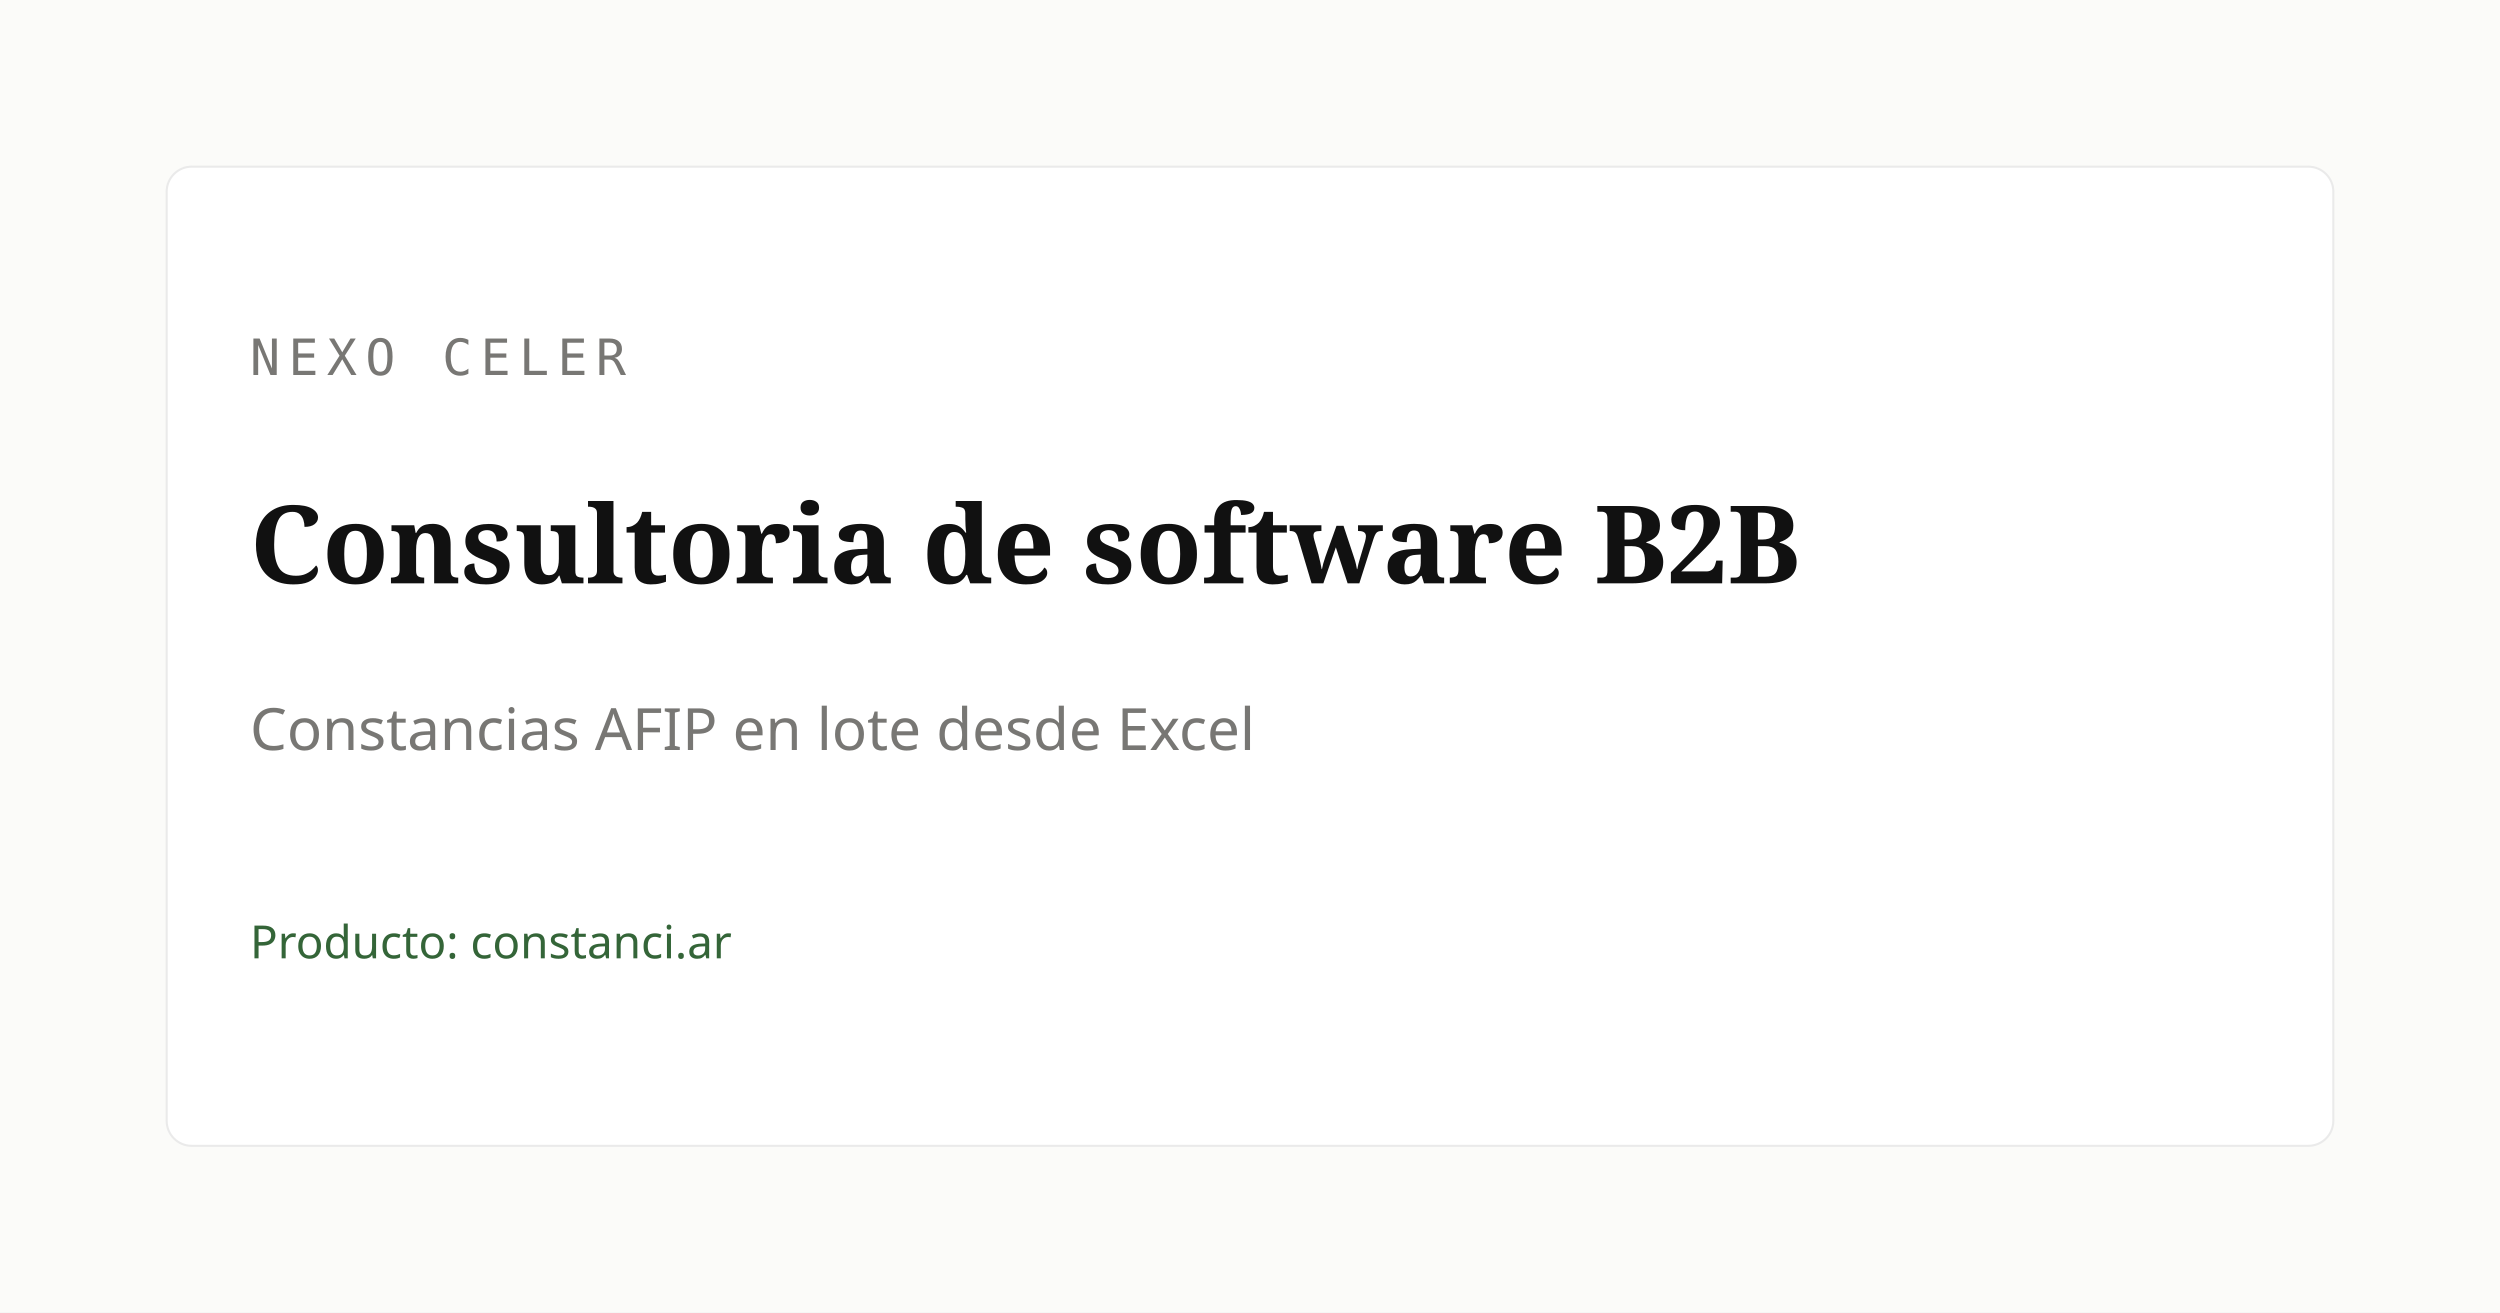
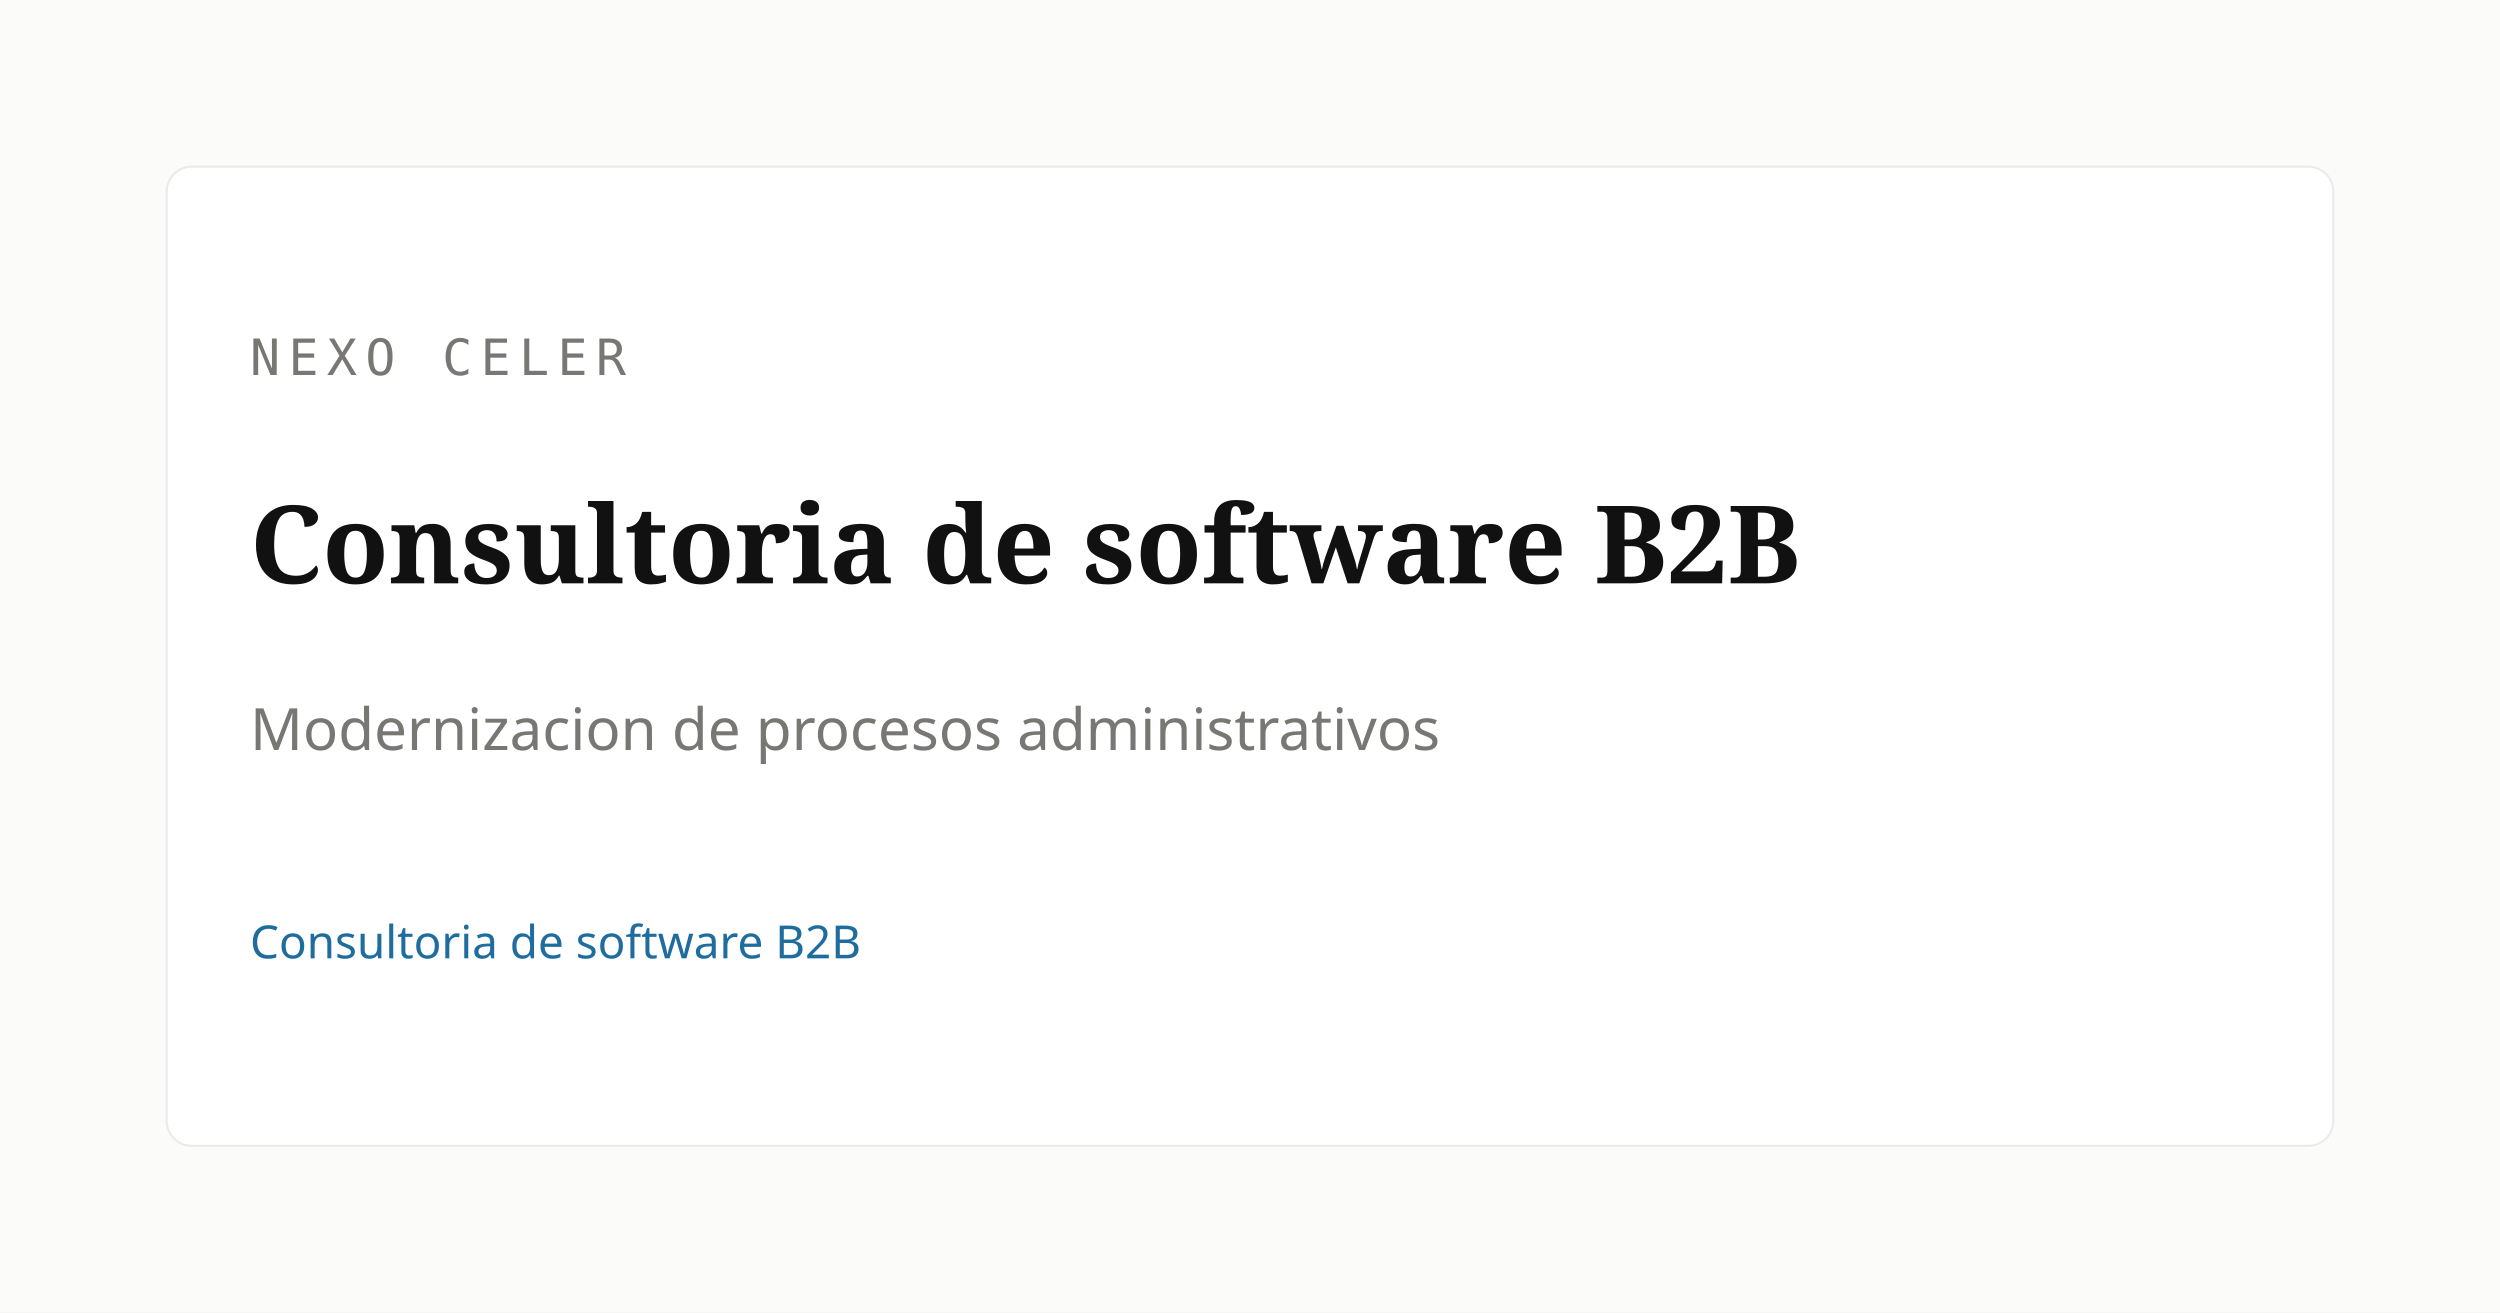
<svg xmlns="http://www.w3.org/2000/svg" width="1200" height="630" viewBox="0 0 1200 630" fill="none">
  <rect width="1200" height="630" fill="#fbfbf9" />
  <rect x="80" y="80" width="1040" height="470" rx="12" fill="#ffffff" stroke="#eaeaea" />
  <text x="120" y="180" fill="#787774" font-family="ui-monospace, monospace" font-size="24" letter-spacing="4">NEXO CELER</text>
  <text x="120" y="280" fill="#111111" font-family="ui-serif, Georgia, serif" font-size="52" font-weight="600">Consultoria de software B2B</text>
-   <text x="120" y="360" fill="#787774" font-family="ui-sans-serif, system-ui, sans-serif" font-size="28">Constancias AFIP en lote desde Excel</text>
-   <text x="120" y="460" fill="#346538" font-family="ui-sans-serif, system-ui, sans-serif" font-size="22">Producto: constanci.ar</text>
+   <text x="120" y="360" fill="#787774" font-family="ui-sans-serif, system-ui, sans-serif" font-size="28">Modernizacion de procesos administrativos</text>
+   <text x="120" y="460" fill="#1f6c9f" font-family="ui-sans-serif, system-ui, sans-serif" font-size="22">Consultoria de software B2B</text>
</svg>
